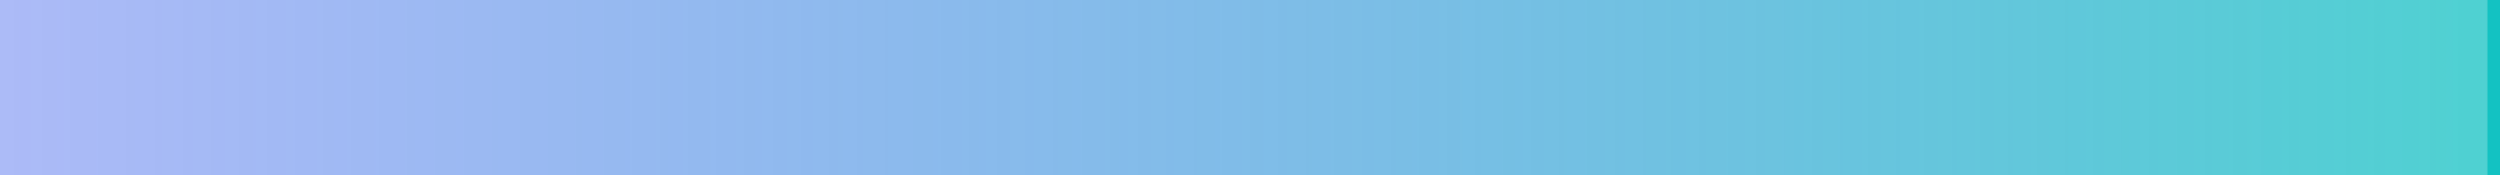
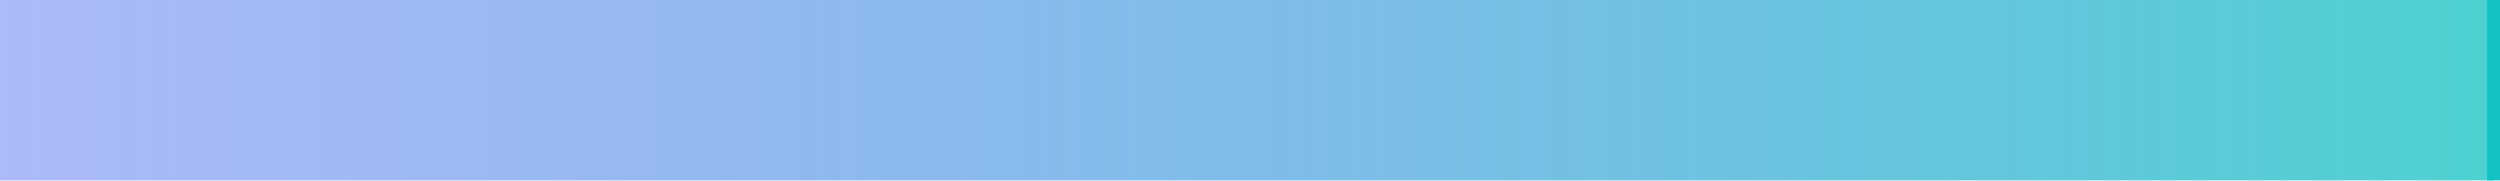
- <svg xmlns="http://www.w3.org/2000/svg" version="1.1" width="200px" height="14px">
+ <svg xmlns="http://www.w3.org/2000/svg" version="1.1" width="194px" height="14px">
  <defs>
-     <linearGradient gradientUnits="userSpaceOnUse" x1="254" y1="987" x2="54" y2="987" id="LinearGradient1077">
-       <stop id="Stop1078" stop-color="#13c2c2" stop-opacity="0.749" offset="0" />
-       <stop id="Stop1079" stop-color="#2f54eb" stop-opacity="0.4" offset="1" />
+     <linearGradient gradientUnits="userSpaceOnUse" x1="248" y1="950" x2="54" y2="950" id="LinearGradient1641">
+       <stop id="Stop1642" stop-color="#13c2c2" stop-opacity="0.749" offset="0" />
+       <stop id="Stop1643" stop-color="#2f54eb" stop-opacity="0.4" offset="1" />
    </linearGradient>
  </defs>
-   <g transform="matrix(1 0 0 1 -54 -980 )">
-     <path d="M 54 980  L 253.5 980  L 253.5 994  L 54 994  L 54 980  Z " fill-rule="nonzero" fill="url(#LinearGradient1077)" stroke="none" />
-     <path d="M 253.5 980  L 253.5 994  " stroke-width="1" stroke="#13c2c2" fill="none" />
+   <g transform="matrix(1 0 0 1 -54 -943 )">
+     <path d="M 54 943  L 247.5 943  L 247.5 957  L 54 957  L 54 943  Z " fill-rule="nonzero" fill="url(#LinearGradient1641)" stroke="none" />
+     <path d="M 247.5 943  L 247.5 957  " stroke-width="1" stroke="#13c2c2" fill="none" />
  </g>
</svg>
